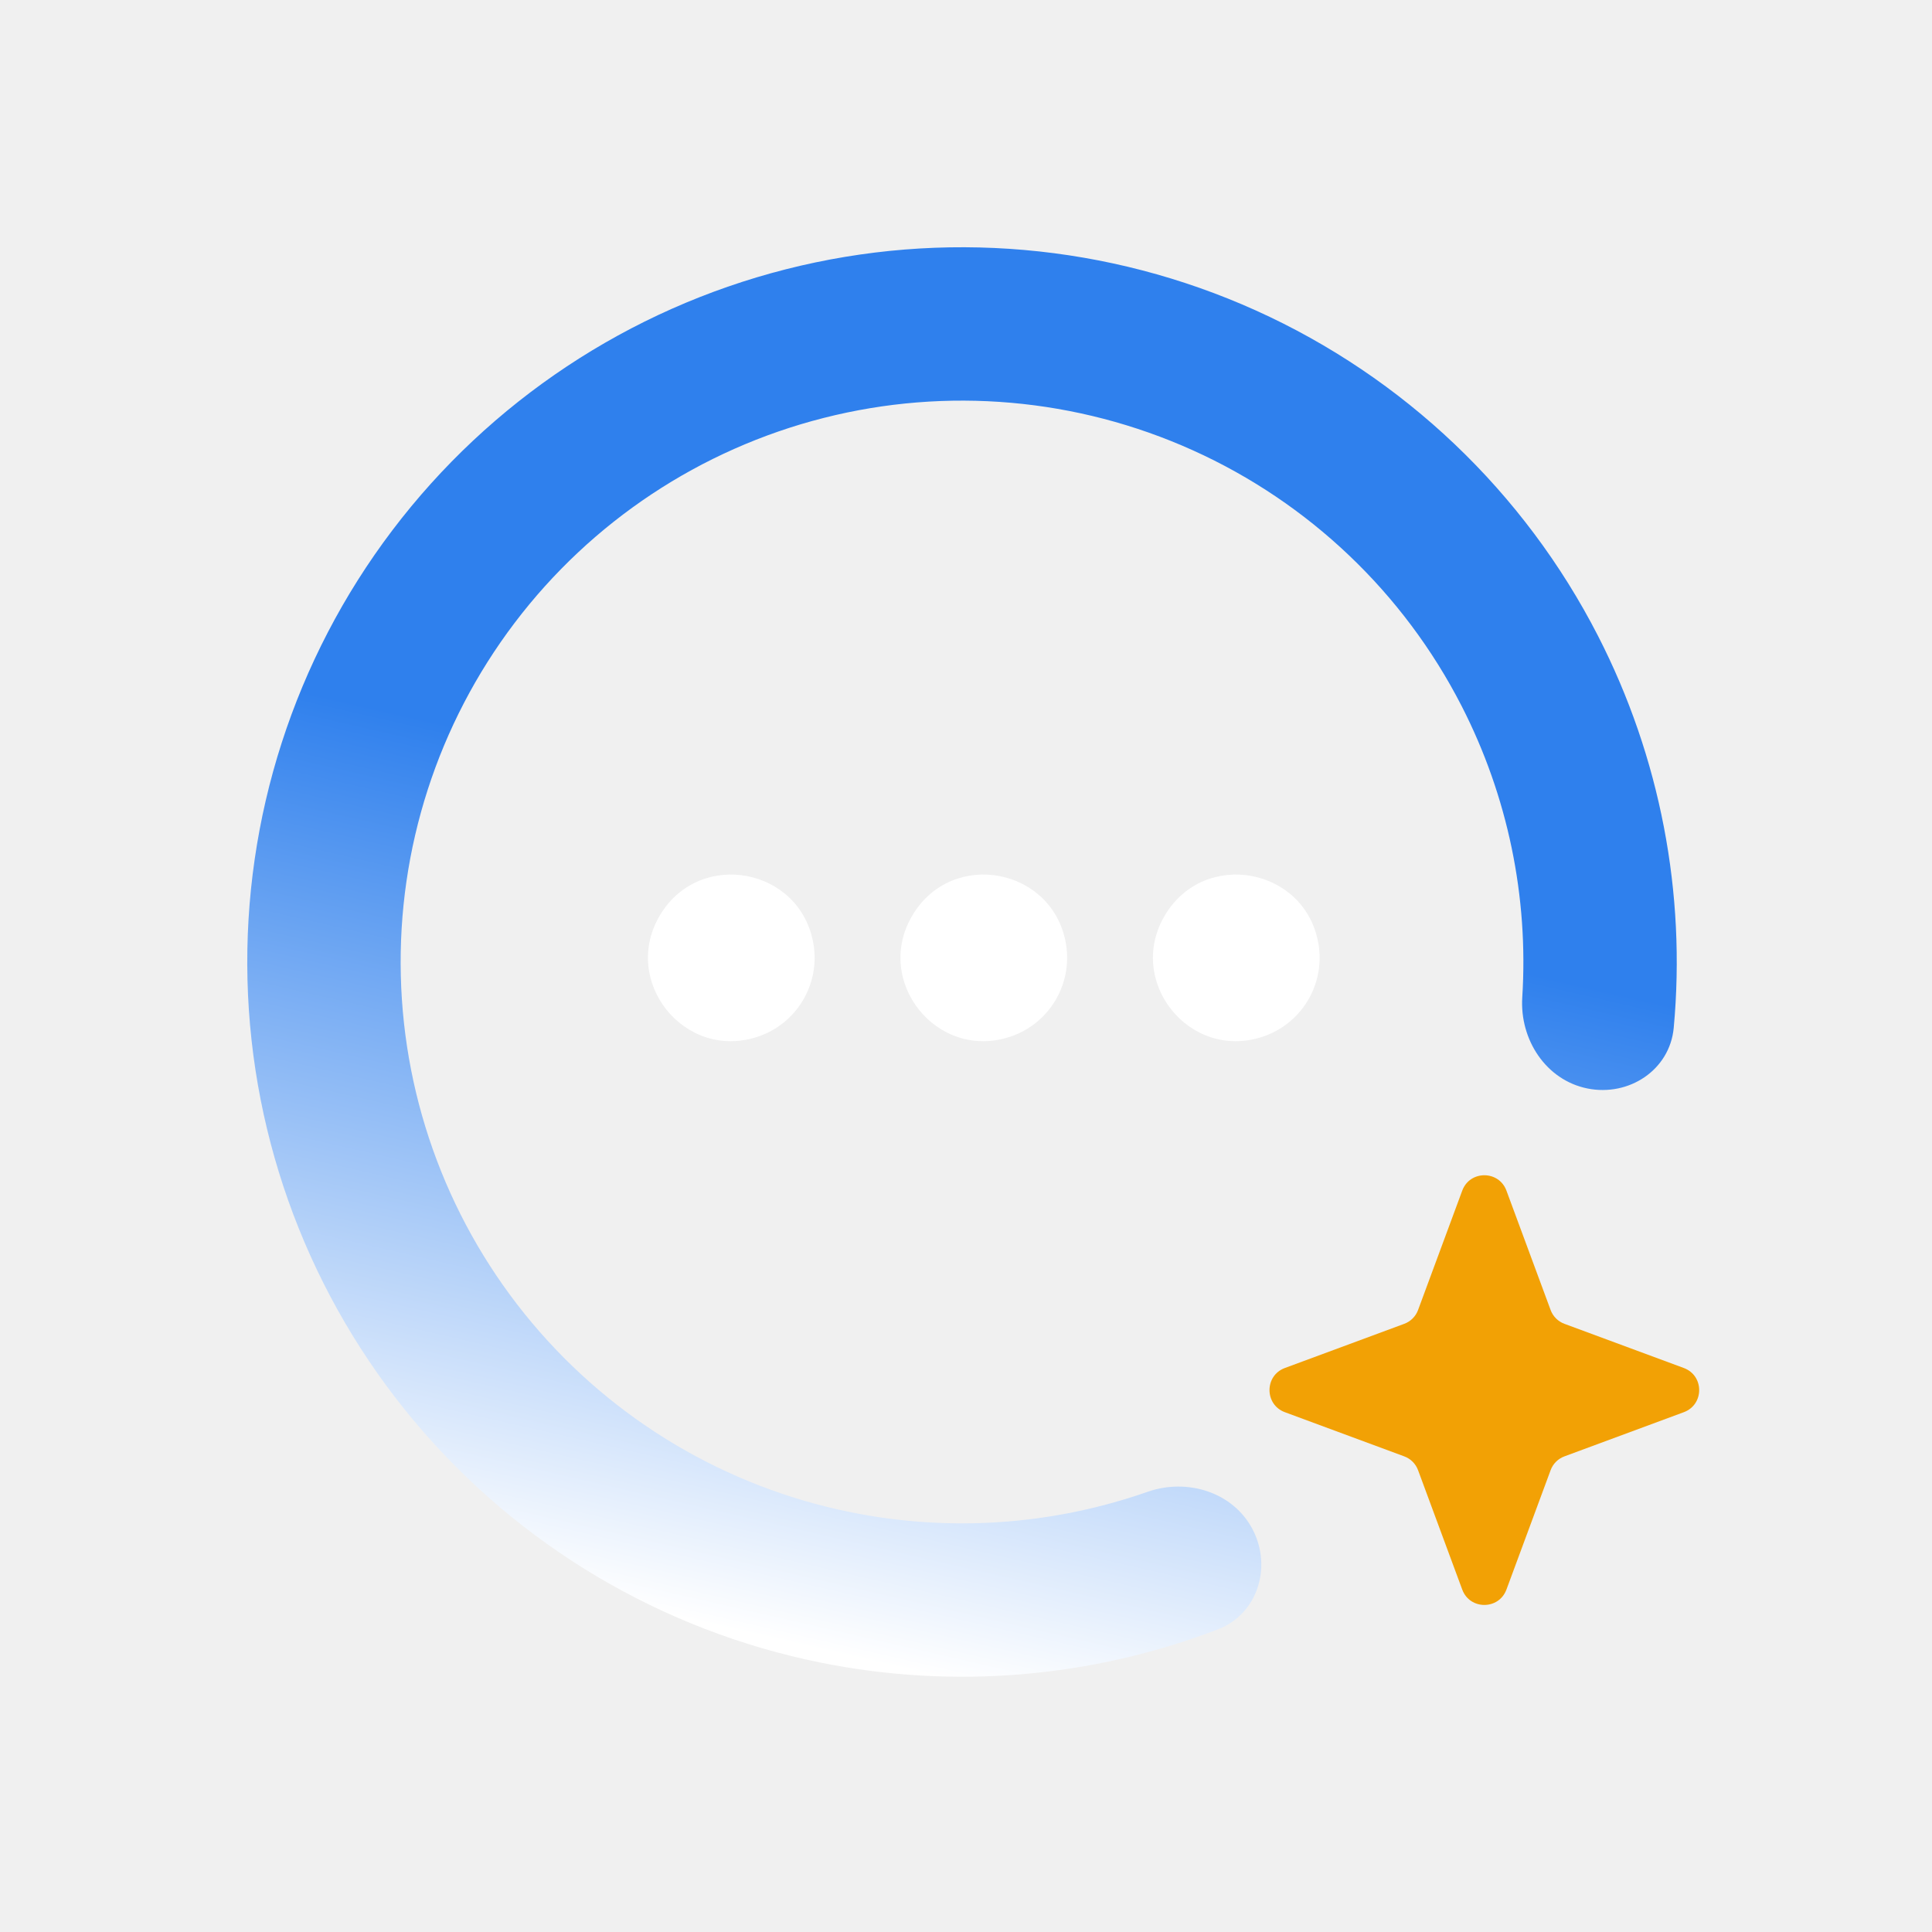
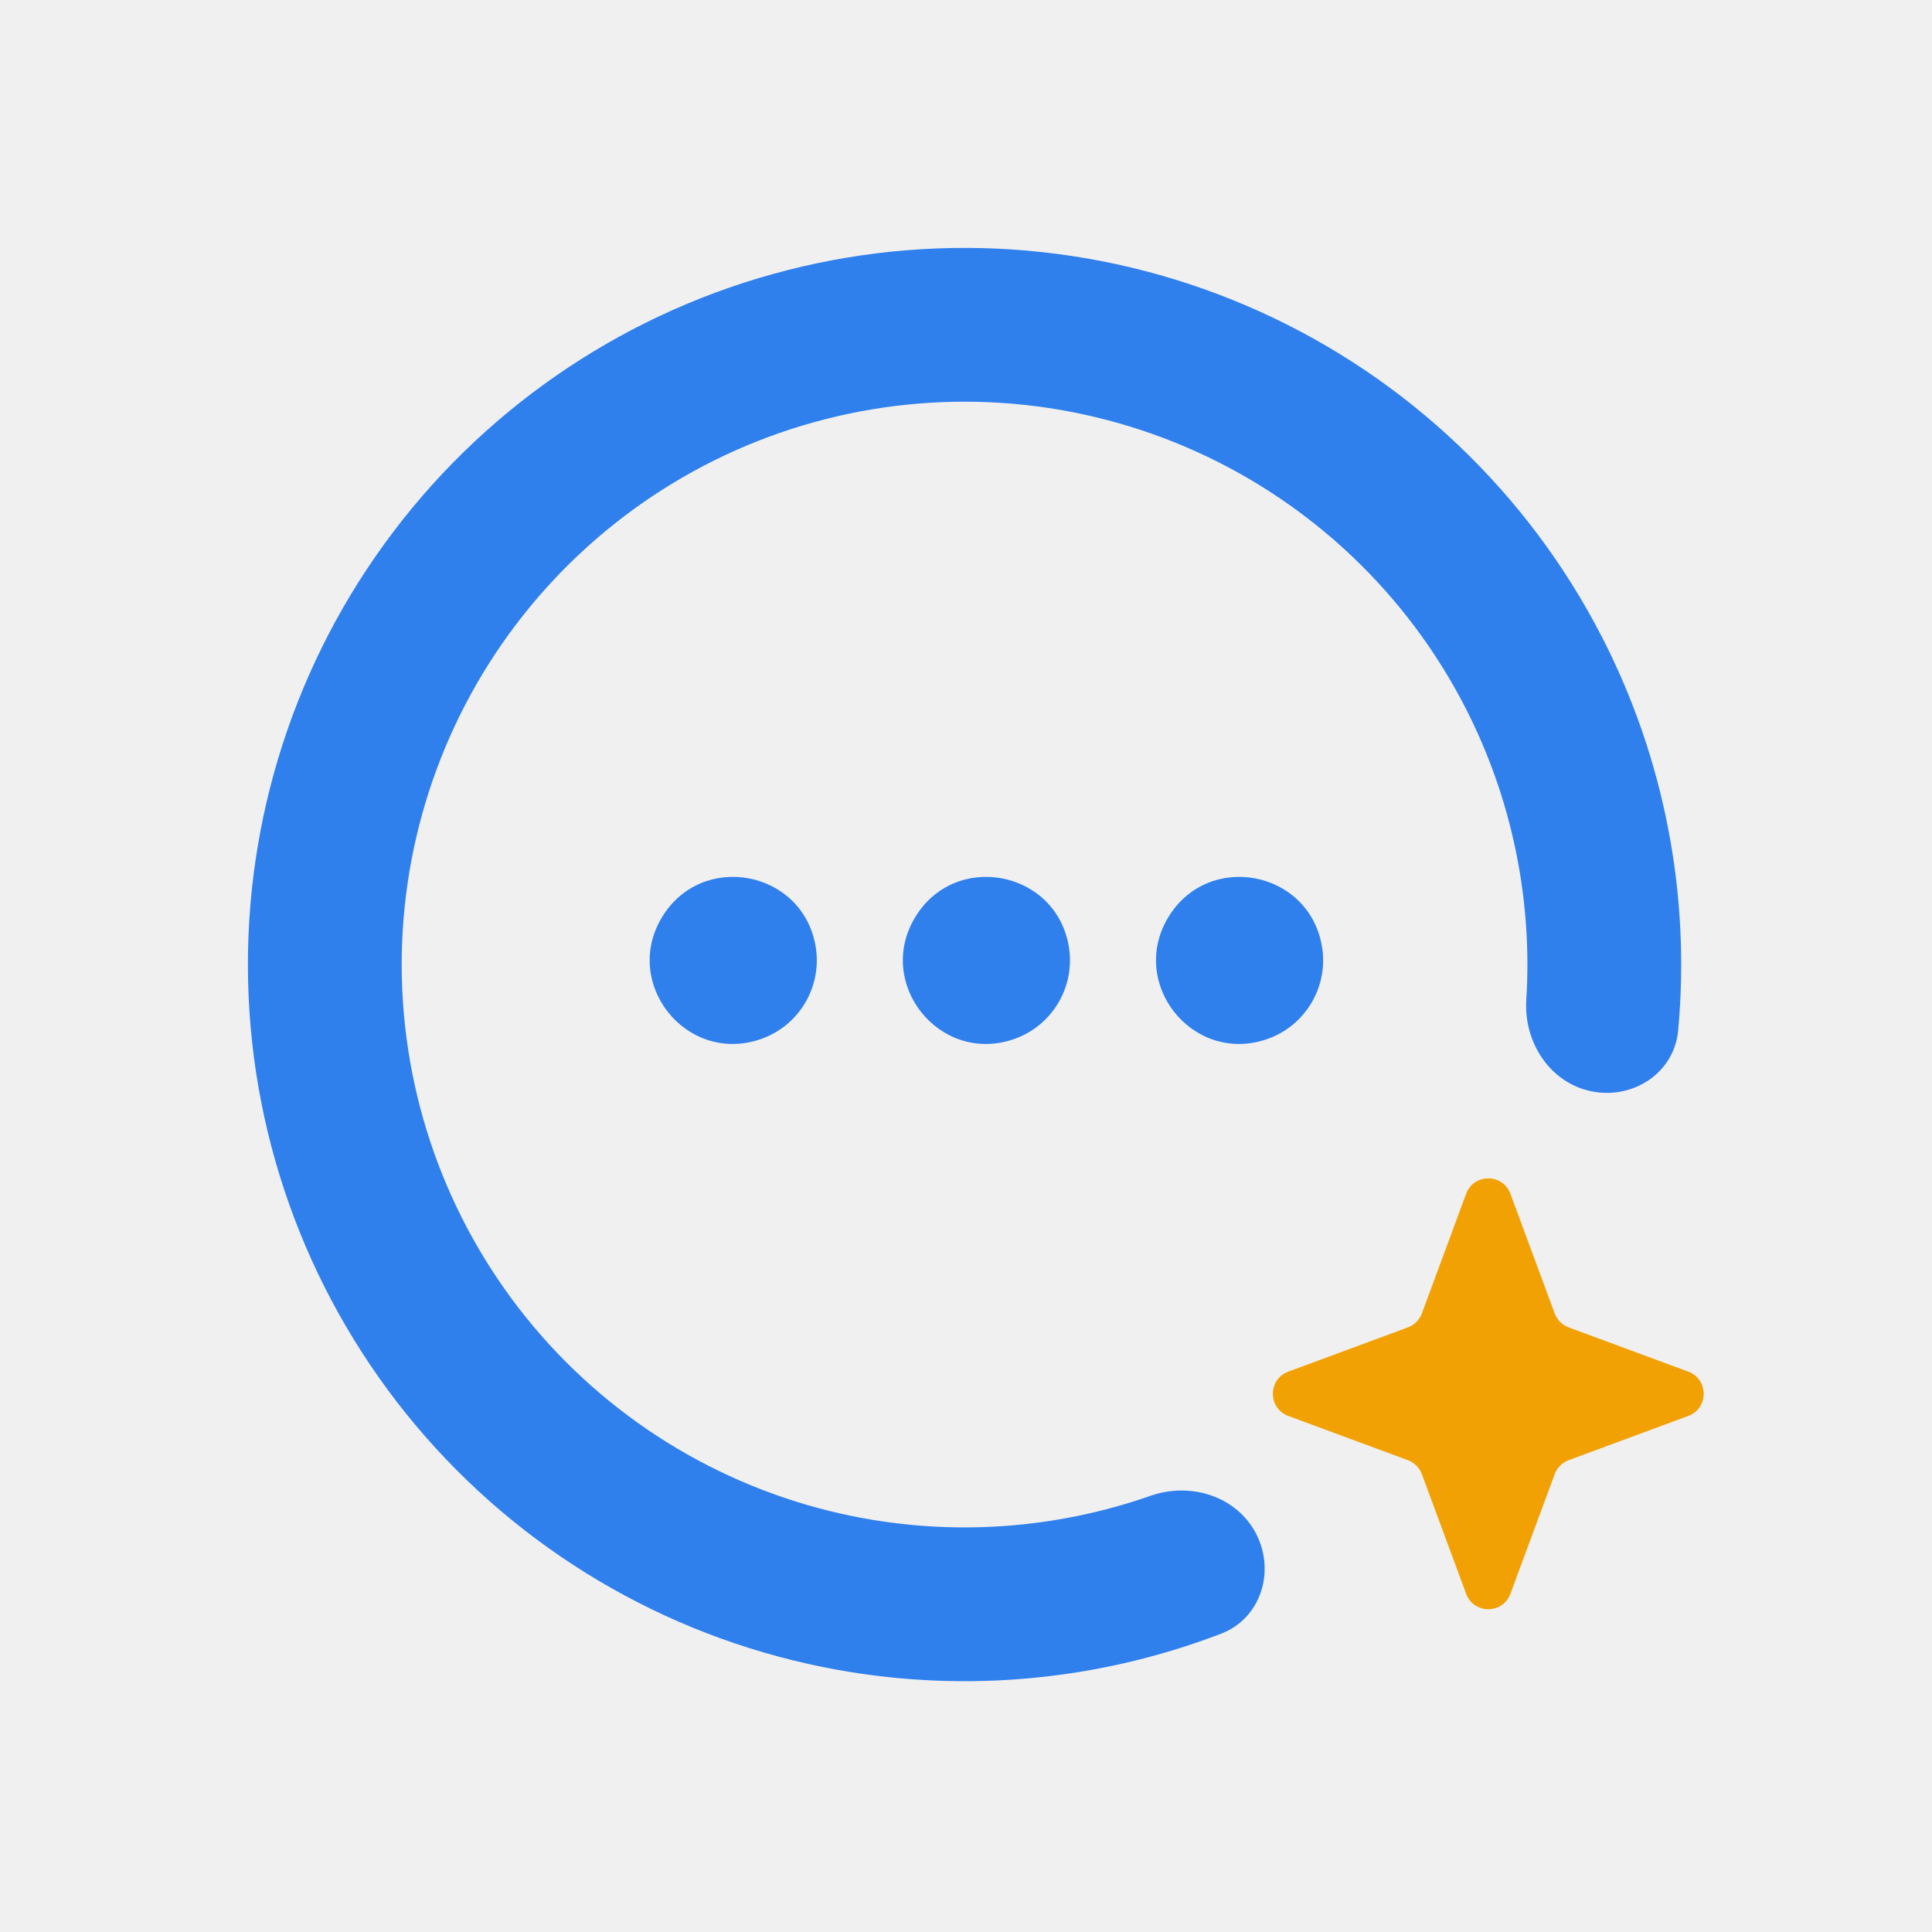
- <svg xmlns="http://www.w3.org/2000/svg" width="41" height="41" viewBox="0 0 41 41" fill="none">
-   <path d="M17.263 20.033C17.408 20.893 16.902 21.73 16.074 22.003C14.518 22.514 13.165 20.815 14.011 19.413C14.858 18.011 16.992 18.418 17.263 20.033Z" fill="white" />
-   <path d="M22.622 20.033C22.766 20.893 22.261 21.73 21.432 22.003C19.876 22.514 18.523 20.815 19.37 19.413C20.217 18.011 22.35 18.418 22.622 20.033Z" fill="white" />
-   <path d="M27.98 20.033C28.125 20.893 27.619 21.73 26.79 22.003C25.234 22.514 23.881 20.815 24.728 19.413C25.575 18.011 27.709 18.418 27.98 20.033Z" fill="white" />
-   <path d="M26.588 32.467C26.998 33.267 26.684 34.256 25.845 34.578C23.166 35.605 20.239 35.855 17.405 35.281C14.037 34.599 11.001 32.794 8.793 30.162C6.585 27.529 5.337 24.224 5.252 20.79C5.167 17.355 6.251 13.993 8.326 11.254C10.401 8.516 13.345 6.563 16.675 5.715C20.005 4.868 23.523 5.177 26.655 6.59C29.787 8.004 32.346 10.439 33.913 13.496C35.232 16.069 35.783 18.955 35.519 21.812C35.436 22.707 34.568 23.277 33.687 23.099C32.806 22.921 32.248 22.061 32.305 21.164C32.439 19.035 31.999 16.897 31.017 14.981C29.786 12.579 27.776 10.667 25.316 9.557C22.856 8.447 20.093 8.204 17.477 8.87C14.862 9.535 12.55 11.069 10.92 13.22C9.29 15.371 8.439 18.011 8.506 20.709C8.572 23.407 9.553 26.002 11.287 28.07C13.021 30.138 15.406 31.556 18.051 32.091C20.161 32.519 22.338 32.364 24.352 31.659C25.2 31.362 26.178 31.667 26.588 32.467Z" fill="url(#paint0_linear_1324_23)" />
-   <path d="M31.031 25.267C31.192 24.832 31.808 24.832 31.969 25.267L32.906 27.799C32.956 27.936 33.064 28.044 33.201 28.094L35.733 29.031C36.168 29.192 36.168 29.808 35.733 29.969L33.201 30.906C33.064 30.956 32.956 31.064 32.906 31.201L31.969 33.733C31.808 34.168 31.192 34.168 31.031 33.733L30.094 31.201C30.044 31.064 29.936 30.956 29.799 30.906L27.267 29.969C26.832 29.808 26.832 29.192 27.267 29.031L29.799 28.094C29.936 28.044 30.044 27.936 30.094 27.799L31.031 25.267Z" fill="#F2A105" />
-   <defs>
-     <linearGradient id="paint0_linear_1324_23" x1="26" y1="37" x2="29.895" y2="20.056" gradientUnits="userSpaceOnUse">
-       <stop stop-color="white" />
-       <stop offset="1" stop-color="#2F80ED" />
-     </linearGradient>
-   </defs>
+ <svg xmlns="http://www.w3.org/2000/svg" width="168" height="168" viewBox="0 0 168 168" fill="none">
+   <path d="M70.926 82.305C71.52 85.84 69.443 89.278 66.038 90.397C59.646 92.499 54.086 85.518 57.565 79.758C61.044 73.998 69.811 75.669 70.926 82.305Z" fill="#2F80ED" />
+   <path d="M92.94 82.305C93.534 85.84 91.457 89.278 88.053 90.397C81.66 92.499 76.101 85.518 79.58 79.758C83.059 73.998 91.825 75.669 92.94 82.305Z" fill="#2F80ED" />
+   <path d="M114.954 82.305C115.548 85.84 113.471 89.278 110.066 90.397C103.674 92.499 98.114 85.518 101.593 79.758C105.072 73.998 113.839 75.669 114.954 82.305Z" fill="#2F80ED" />
+   <path d="M109.236 133.387C110.919 136.673 109.629 140.74 106.181 142.061C95.175 146.281 83.149 147.308 71.507 144.951C57.671 142.15 45.197 134.733 36.126 123.917C27.055 113.101 21.925 99.525 21.576 85.413C21.228 71.3 25.681 57.488 34.207 46.237C42.733 34.986 54.826 26.963 68.507 23.482C82.187 20 96.644 21.267 109.511 27.075C122.378 32.883 132.891 42.887 139.33 55.449C144.749 66.02 147.012 77.875 145.926 89.612C145.586 93.289 142.02 95.631 138.401 94.899C134.781 94.168 132.489 90.636 132.721 86.95C133.272 78.202 131.465 69.422 127.43 61.549C122.373 51.682 114.115 43.825 104.01 39.263C93.904 34.702 82.549 33.707 71.804 36.441C61.059 39.175 51.561 45.477 44.865 54.313C38.169 63.15 34.671 73.999 34.945 85.082C35.218 96.166 39.247 106.829 46.372 115.324C53.496 123.82 63.294 129.644 74.161 131.845C82.832 133.6 91.774 132.965 100.047 130.069C103.532 128.849 107.552 130.1 109.236 133.387Z" fill="#2F80ED" />
+   <path d="M127.489 103.809C128.151 102.02 130.68 102.02 131.342 103.809L135.191 114.21C135.399 114.772 135.842 115.215 136.404 115.424L146.805 119.272C148.594 119.934 148.594 122.464 146.805 123.125L136.404 126.974C135.842 127.182 135.399 127.625 135.191 128.188L131.342 138.589C130.68 140.377 128.151 140.377 127.489 138.589L123.64 128.188C123.432 127.625 122.989 127.182 122.427 126.974L112.026 123.125C110.237 122.464 110.237 119.934 112.026 119.272L122.427 115.424C122.989 115.215 123.432 114.772 123.64 114.21L127.489 103.809Z" fill="#F2A105" />
</svg>
